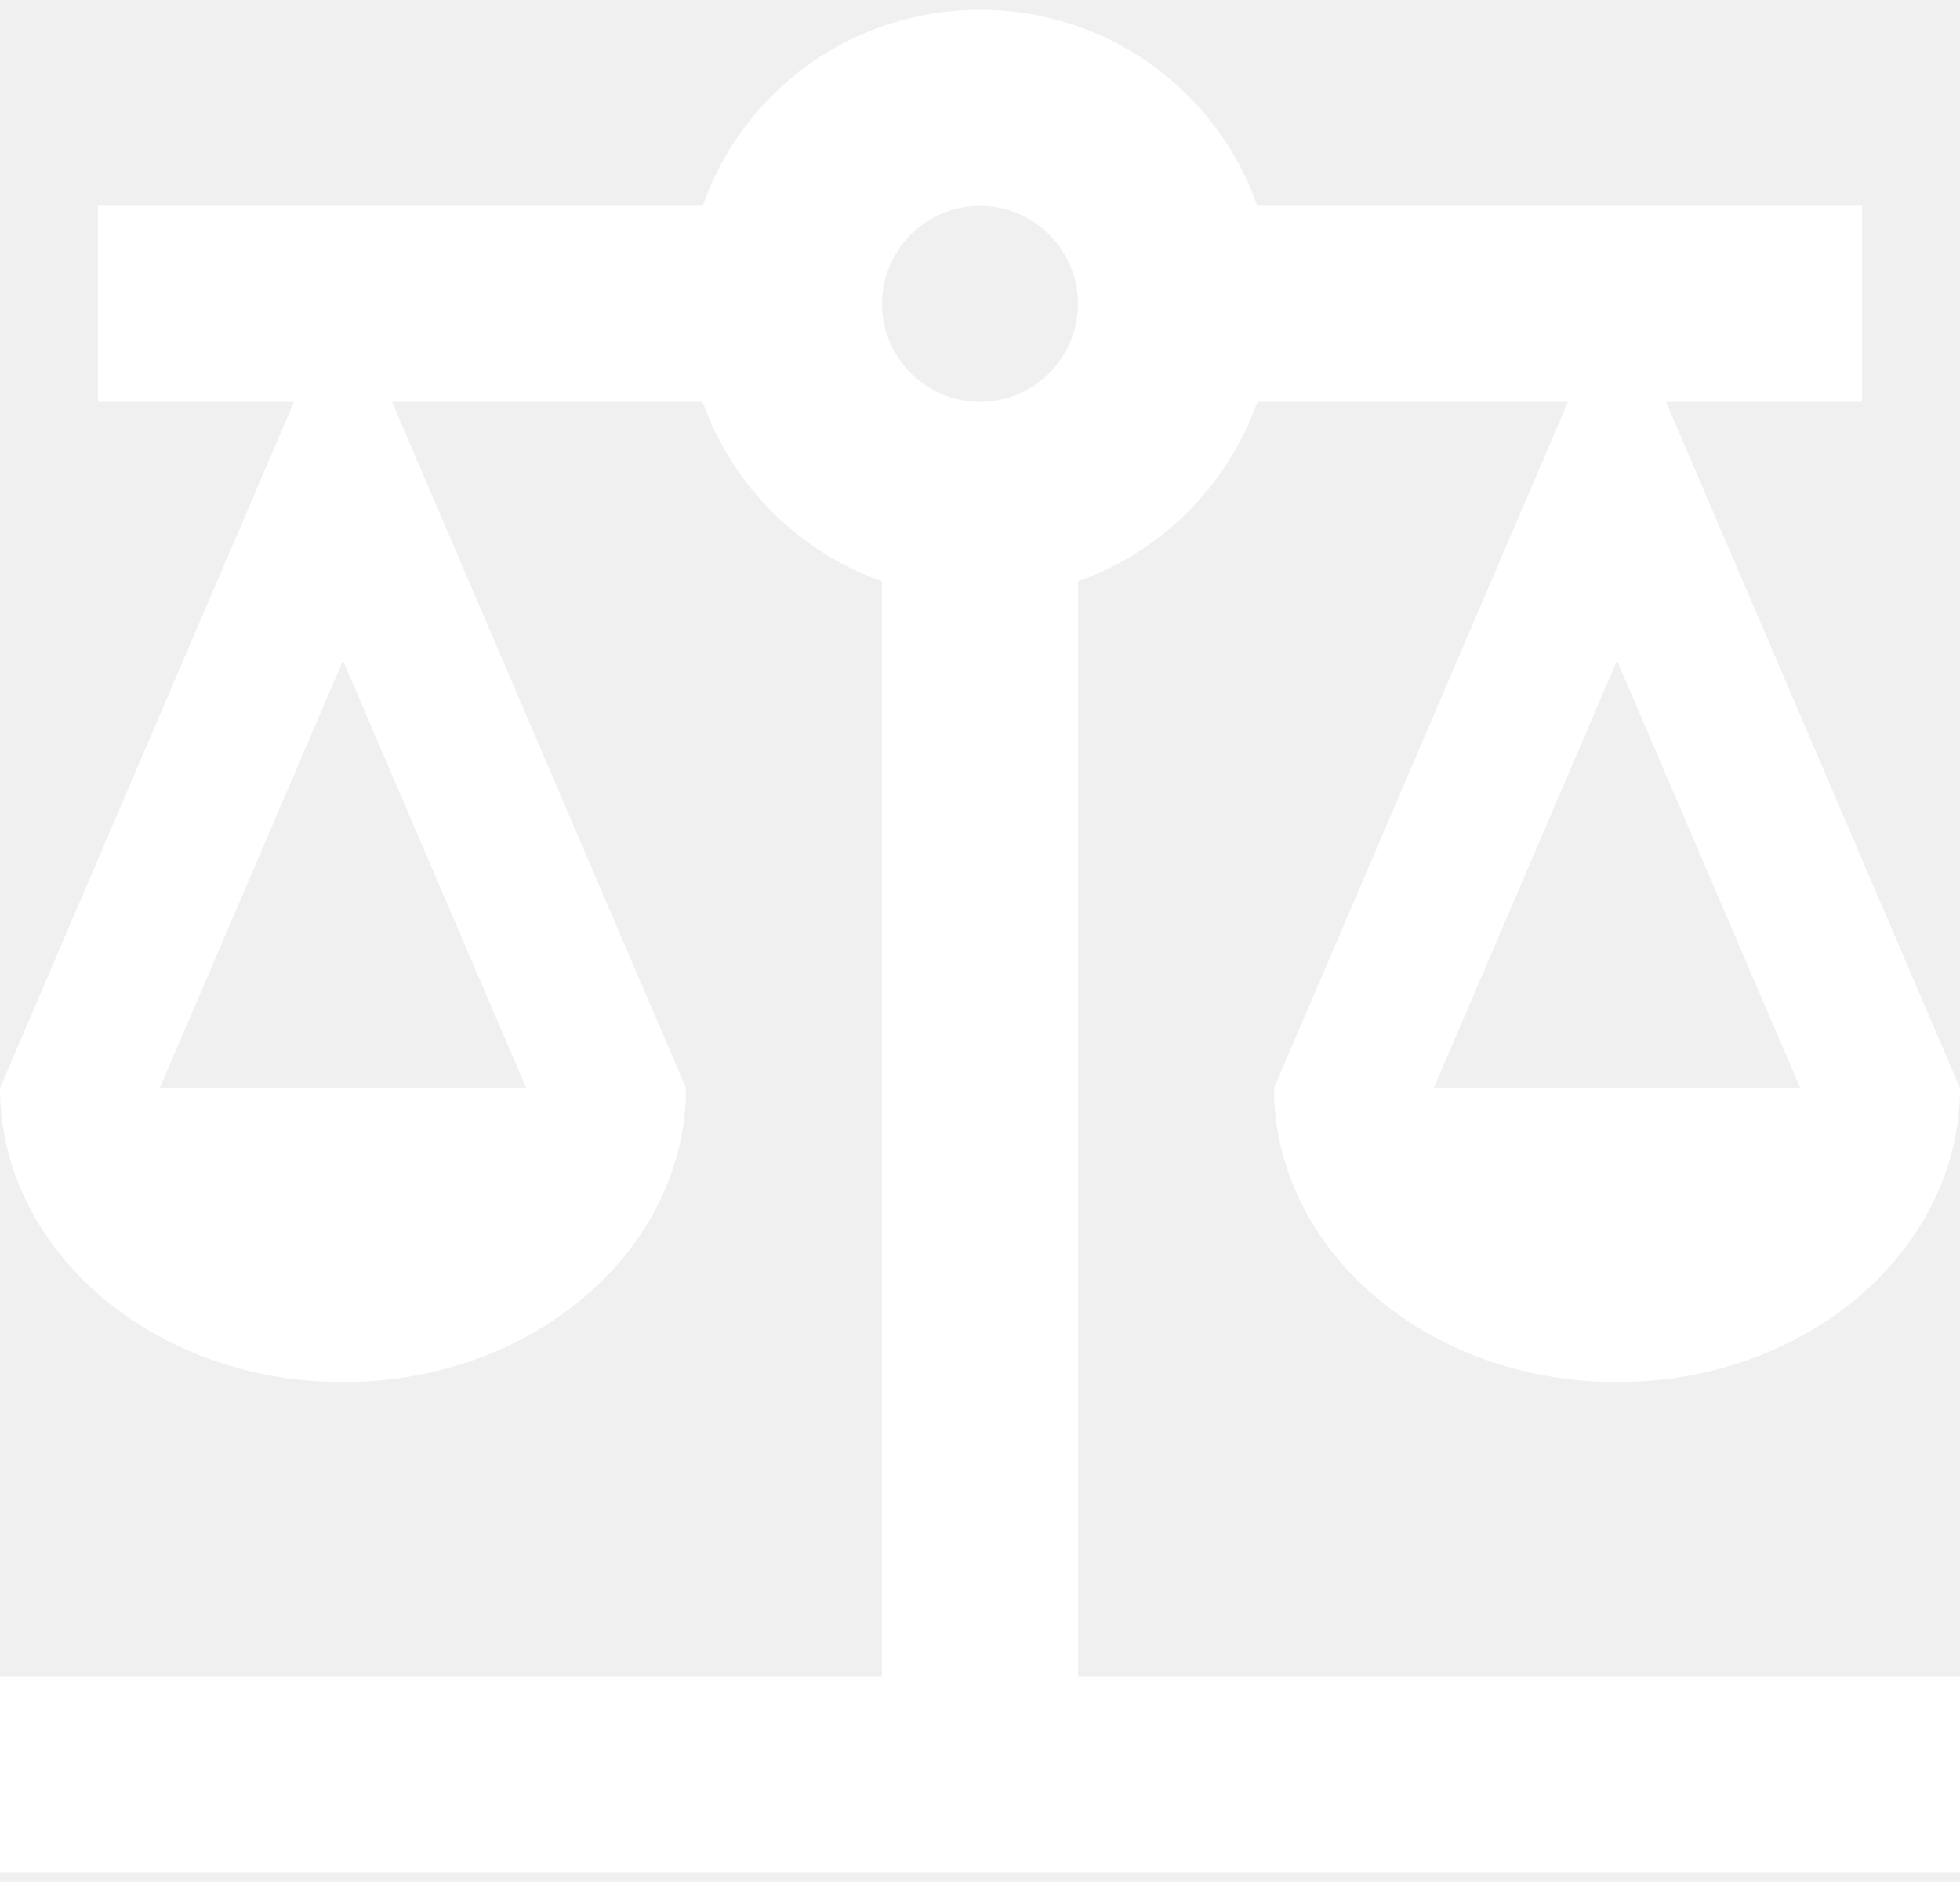
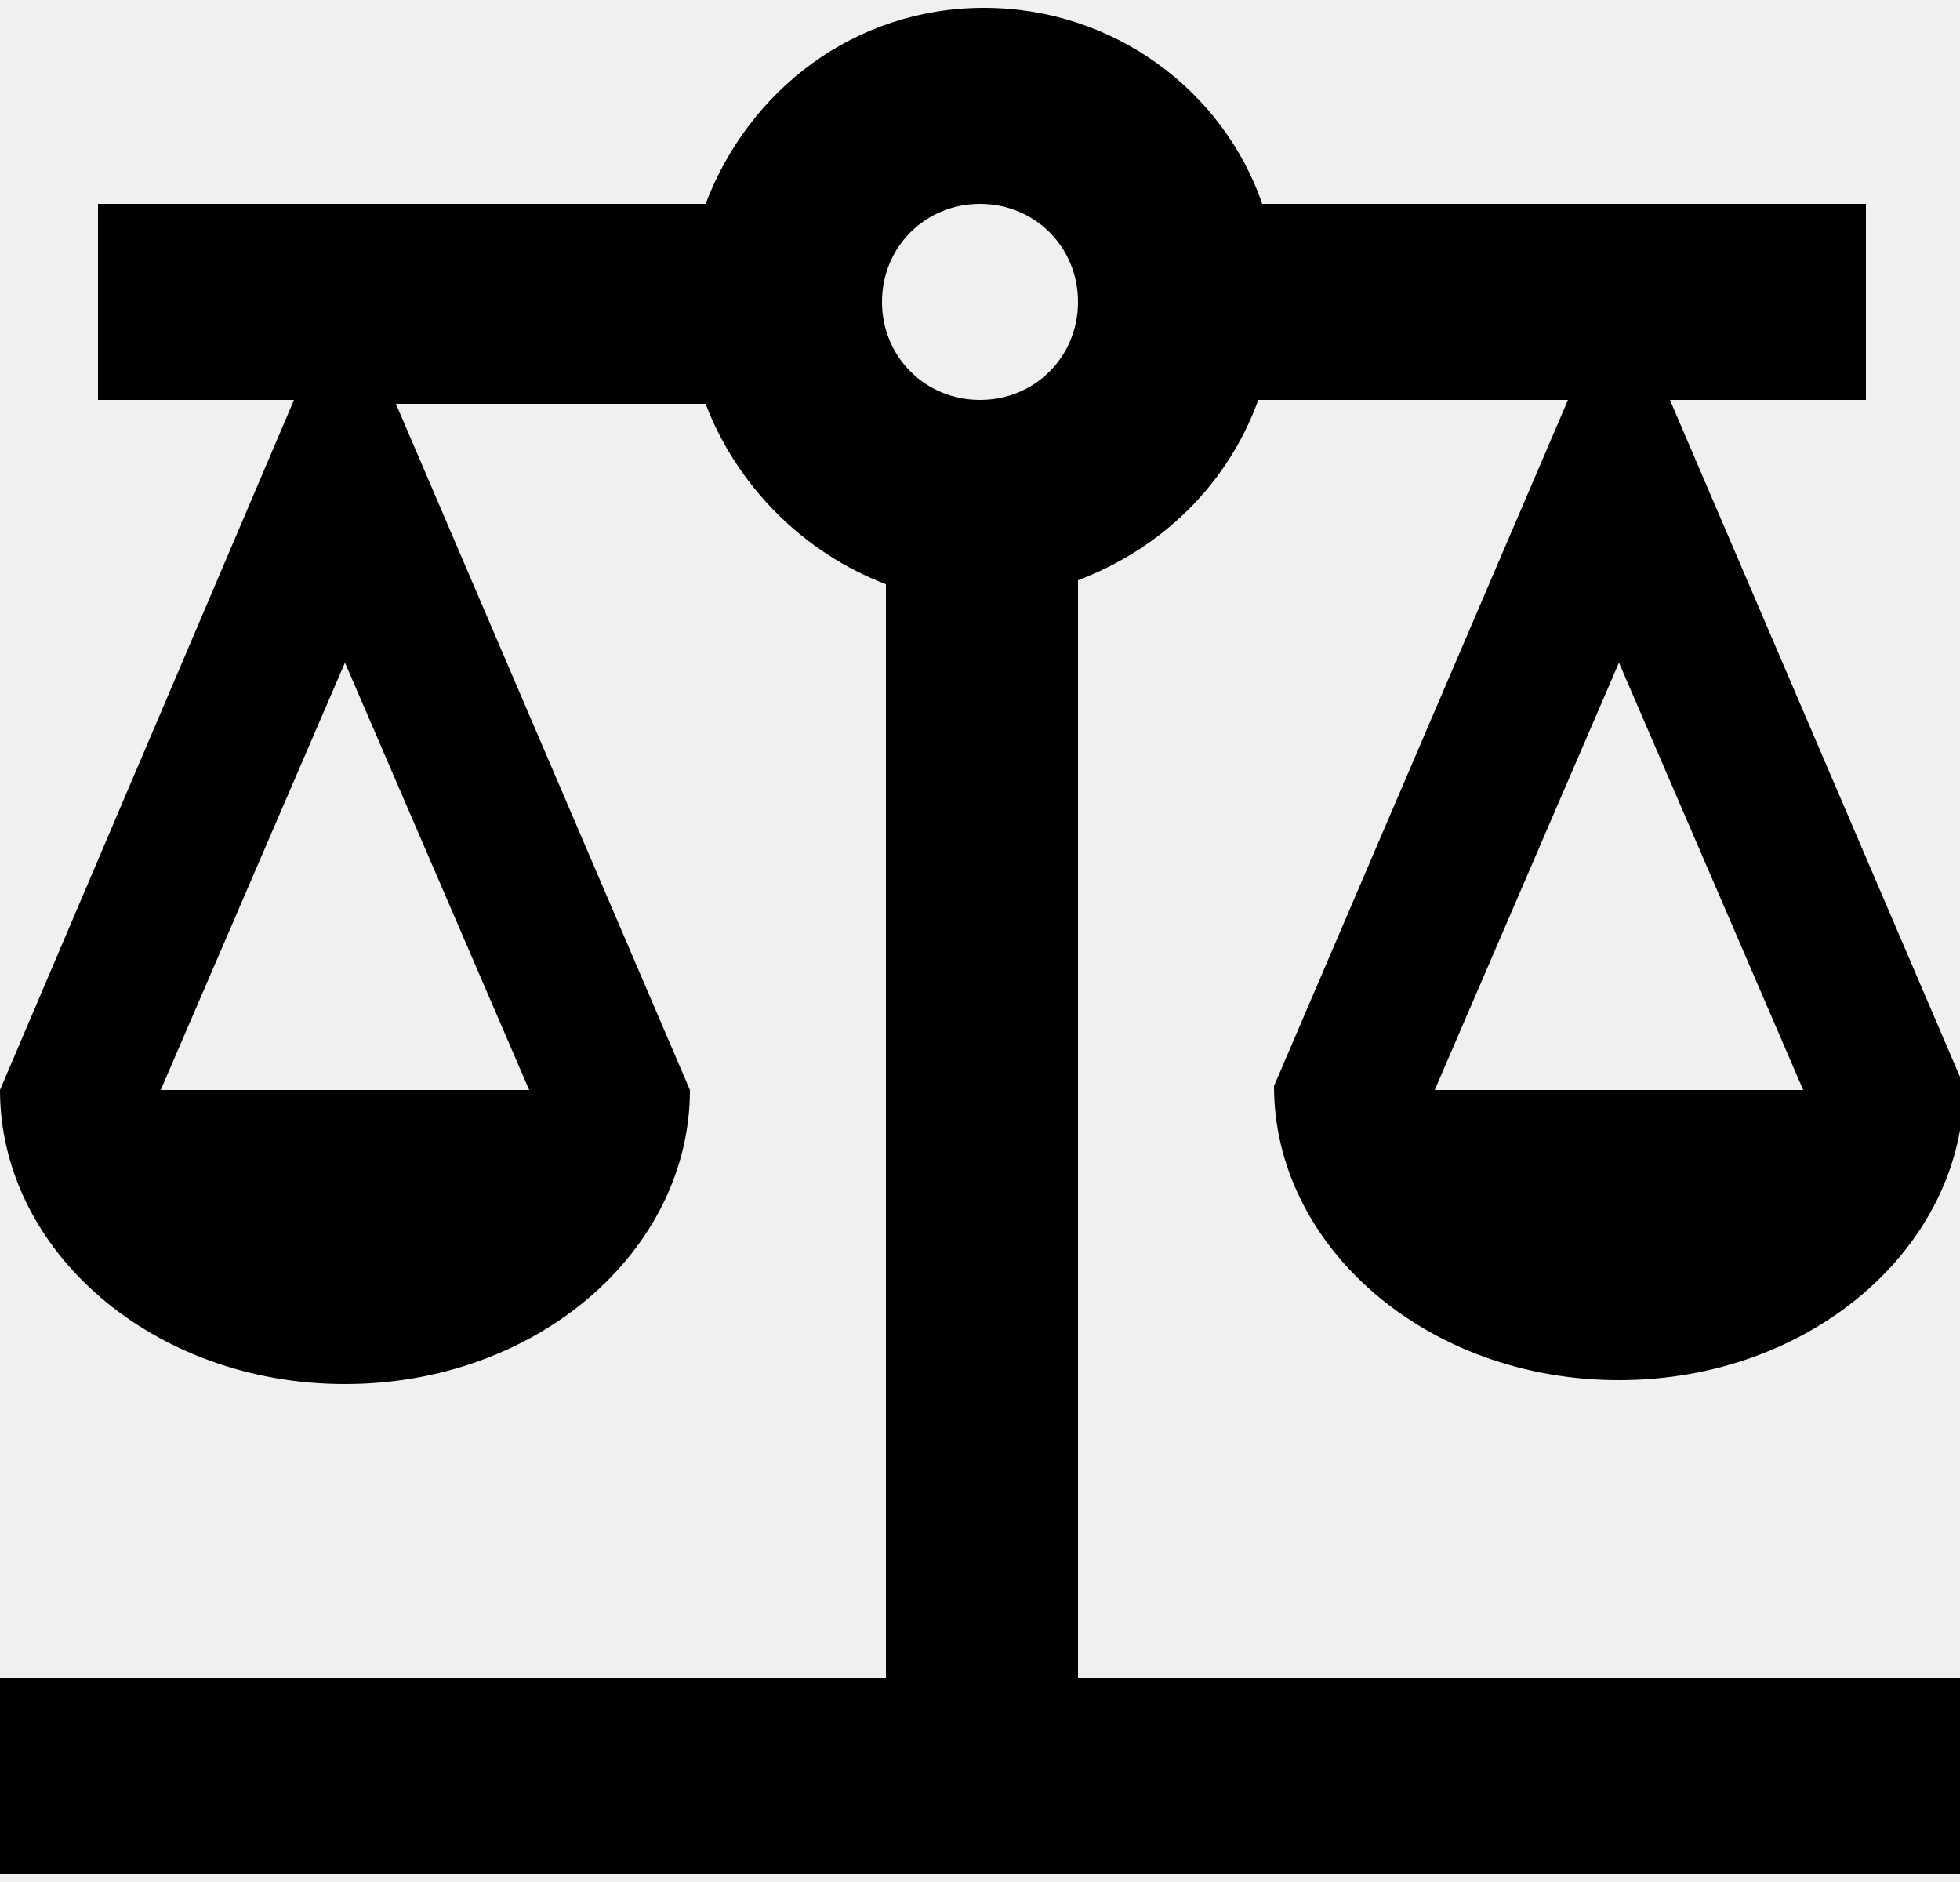
- <svg xmlns="http://www.w3.org/2000/svg" width="50" height="48" viewBox="0 0 50 48" fill="none">
-   <path d="M27.5 14.825C29.625 14.075 31.325 12.375 32.075 10.25H40L32.5 27.75C32.5 31.9 36.425 35.25 41.25 35.25C46.075 35.25 50 31.9 50 27.75L42.5 10.25H47.5V5.25H32.075C31.05 2.325 28.275 0.25 25 0.25C21.725 0.25 18.95 2.325 17.925 5.25H2.5V10.25H7.5L0 27.75C0 31.9 3.925 35.25 8.75 35.25C13.575 35.25 17.5 31.9 17.5 27.75L10 10.25H17.925C18.675 12.375 20.375 14.075 22.5 14.825V42.75H0V47.75H50V42.75H27.5V14.825ZM45.925 27.75H36.575L41.25 16.85L45.925 27.75ZM13.425 27.75H4.075L8.75 16.85L13.425 27.75ZM25 10.25C23.625 10.25 22.5 9.125 22.5 7.75C22.5 6.375 23.625 5.25 25 5.25C26.375 5.25 27.5 6.375 27.5 7.75C27.5 9.125 26.375 10.25 25 10.25Z" fill="white" />
+ <svg xmlns="http://www.w3.org/2000/svg" id="Layer_1" version="1.1" viewBox="0 0 50 48">
+   <path d="M27.5,14.8c2.1-.8,3.8-2.4,4.6-4.6h7.9l-7.5,17.5c0,4.1,3.9,7.5,8.8,7.5s8.8-3.4,8.8-7.5l-7.5-17.5h5v-5h-15.4c-1-2.9-3.8-5-7.1-5s-6,2.1-7.1,5H2.5v5h5L0,27.8c0,4.1,3.9,7.5,8.8,7.5s8.8-3.4,8.8-7.5l-7.5-17.5h7.9c.8,2.1,2.5,3.8,4.6,4.6v27.9H0v5h50v-5h-22.5V14.8ZM45.9,27.8h-9.3l4.7-10.9,4.7,10.9ZM13.4,27.8H4.1l4.7-10.9,4.7,10.9ZM25,10.2c-1.4,0-2.5-1.1-2.5-2.5s1.1-2.5,2.5-2.5,2.5,1.1,2.5,2.5-1.1,2.5-2.5,2.5Z" />
</svg>
